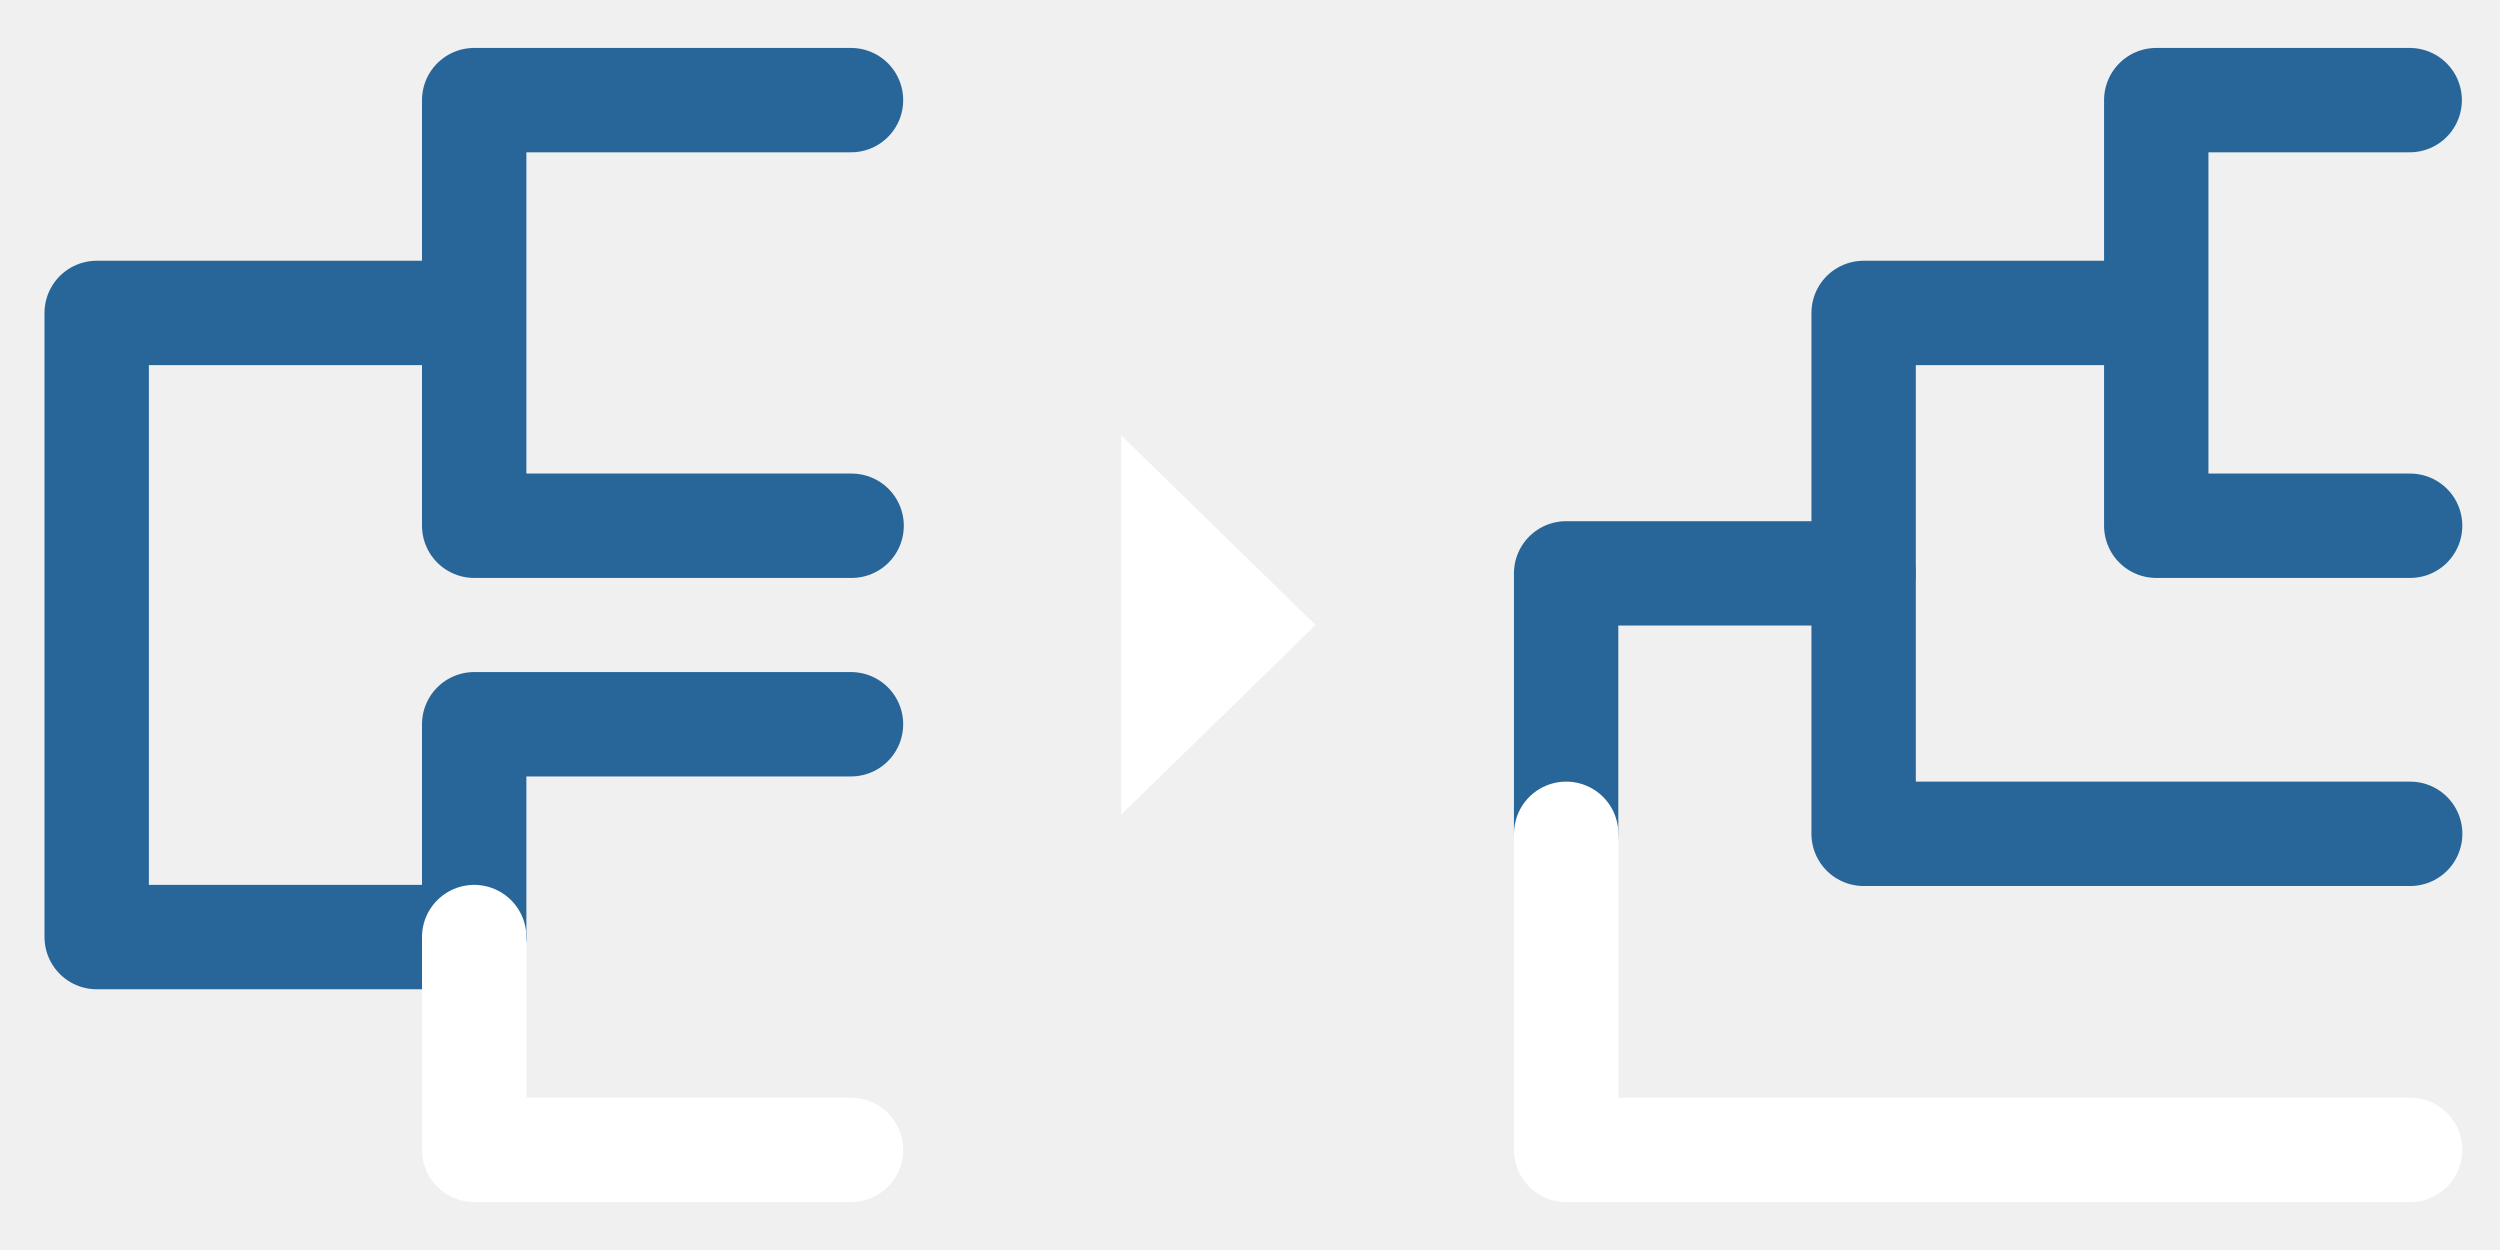
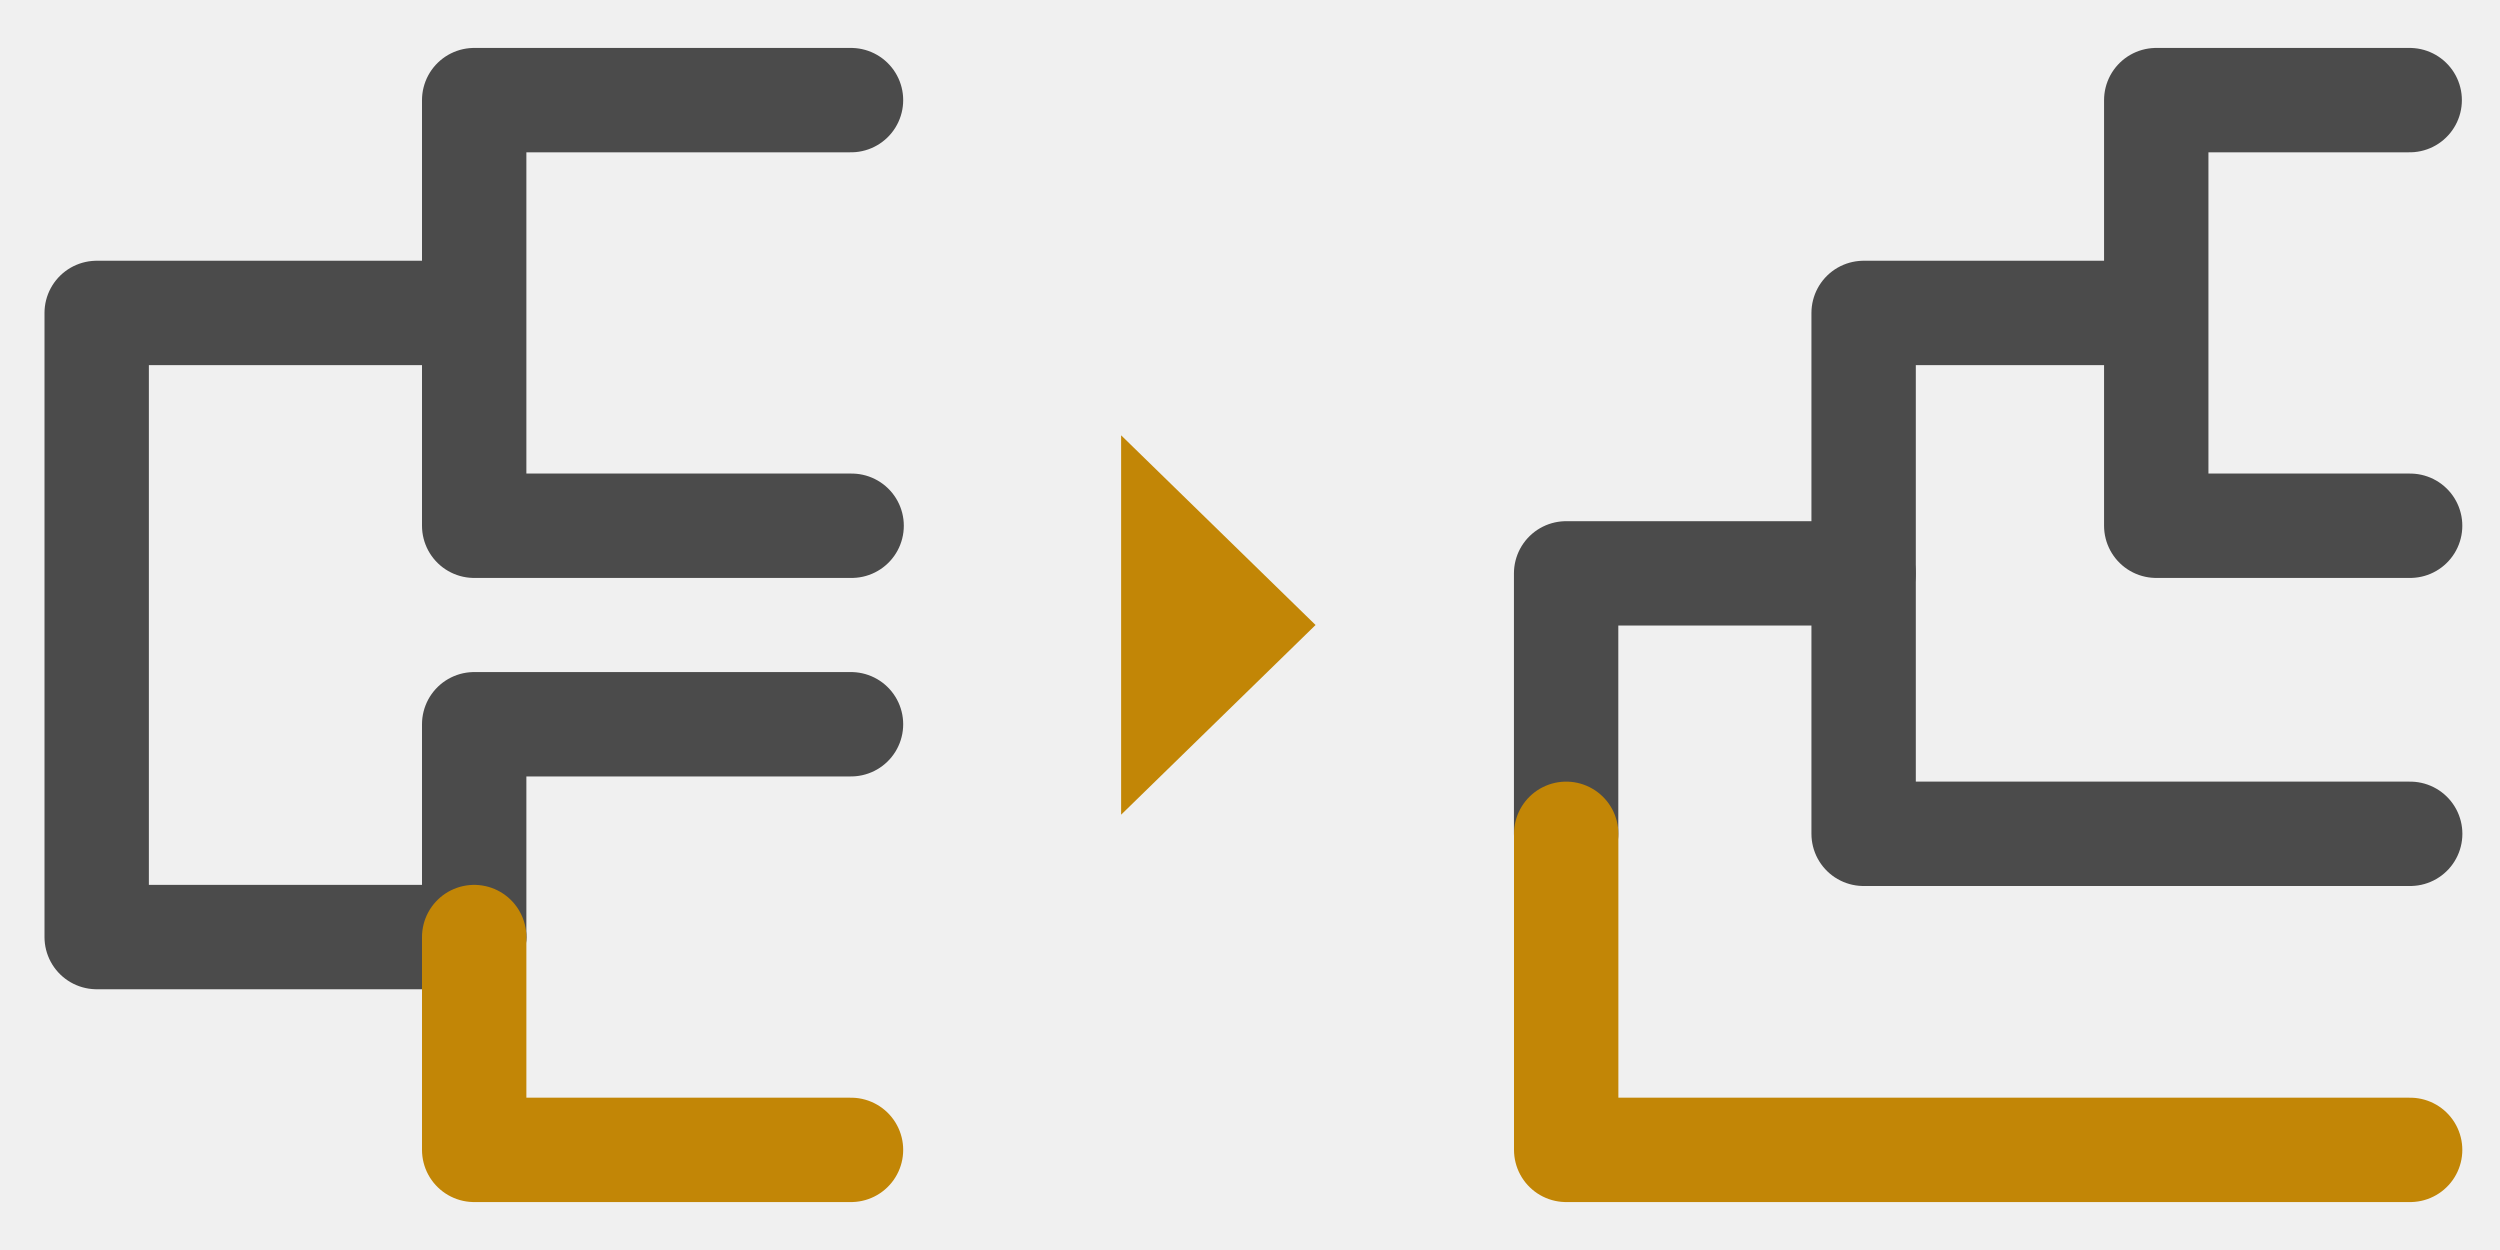
<svg xmlns="http://www.w3.org/2000/svg" width="100%" height="100%" viewBox="0 0 40 20" version="1.1" xml:space="preserve" style="fill-rule:evenodd;clip-rule:evenodd;stroke-linecap:round;stroke-linejoin:round;stroke-miterlimit:1.5;">
  <rect id="アートボード1" x="0" y="0" width="40" height="20" style="fill:none;" />
-   <path d="M13.616,1.602l-6.029,0l0,6.81l6.039,0" style="fill:none;stroke:#286699;stroke-width:1.67px;" />
-   <path d="M38.555,1.602l-4.055,0l0,6.81l4.062,0" style="fill:none;stroke:#286699;stroke-width:1.67px;" />
-   <path d="M7.576,5.007l-6.029,0l0,9.986l6.039,0" style="fill:none;stroke:#286699;stroke-width:1.67px;" />
-   <path d="M34.182,5.007l-4.364,0l0,8.334l8.745,0" style="fill:none;stroke:#286699;stroke-width:1.67px;" />
-   <path d="M13.616,11.588l-6.029,0l0,3.405" style="fill:none;stroke:#286699;stroke-width:1.67px;" />
-   <path d="M13.616,18.398l-6.029,0l0,-3.405" style="fill:none;stroke:#fff;stroke-width:1.67px;" />
-   <path d="M29.817,9.174l-4.759,-0l0,4.167" style="fill:none;stroke:#286699;stroke-width:1.67px;" />
-   <path d="M38.562,18.398l-13.503,0l0,-5.057" style="fill:none;stroke:#fff;stroke-width:1.67px;" />
-   <path d="M21.049,10l-3.111,3.035l-0,-6.07l3.111,3.035Z" style="fill:#fff;" />
+   <path d="M13.616,1.602l-6.029,0l0,6.81l6.039,0" style="fill:none;stroke:#4b4b4b;stroke-width:1.67px;" />
+   <path d="M38.555,1.602l-4.055,0l0,6.81l4.062,0" style="fill:none;stroke:#4b4b4b;stroke-width:1.67px;" />
+   <path d="M7.576,5.007l-6.029,0l0,9.986l6.039,0" style="fill:none;stroke:#4b4b4b;stroke-width:1.67px;" />
+   <path d="M34.182,5.007l-4.364,0l0,8.334l8.745,0" style="fill:none;stroke:#4b4b4b;stroke-width:1.67px;" />
+   <path d="M13.616,11.588l-6.029,0l0,3.405" style="fill:none;stroke:#4b4b4b;stroke-width:1.67px;" />
+   <path d="M13.616,18.398l-6.029,0l0,-3.405" style="fill:none;stroke:#c28606;stroke-width:1.67px;" />
+   <path d="M29.817,9.174l-4.759,-0l0,4.167" style="fill:none;stroke:#4b4b4b;stroke-width:1.67px;" />
+   <path d="M38.562,18.398l-13.503,0l0,-5.057" style="fill:none;stroke:#c28606;stroke-width:1.67px;" />
+   <path d="M21.049,10l-3.111,3.035l-0,-6.07l3.111,3.035Z" style="fill:#c28606;" />
</svg>
